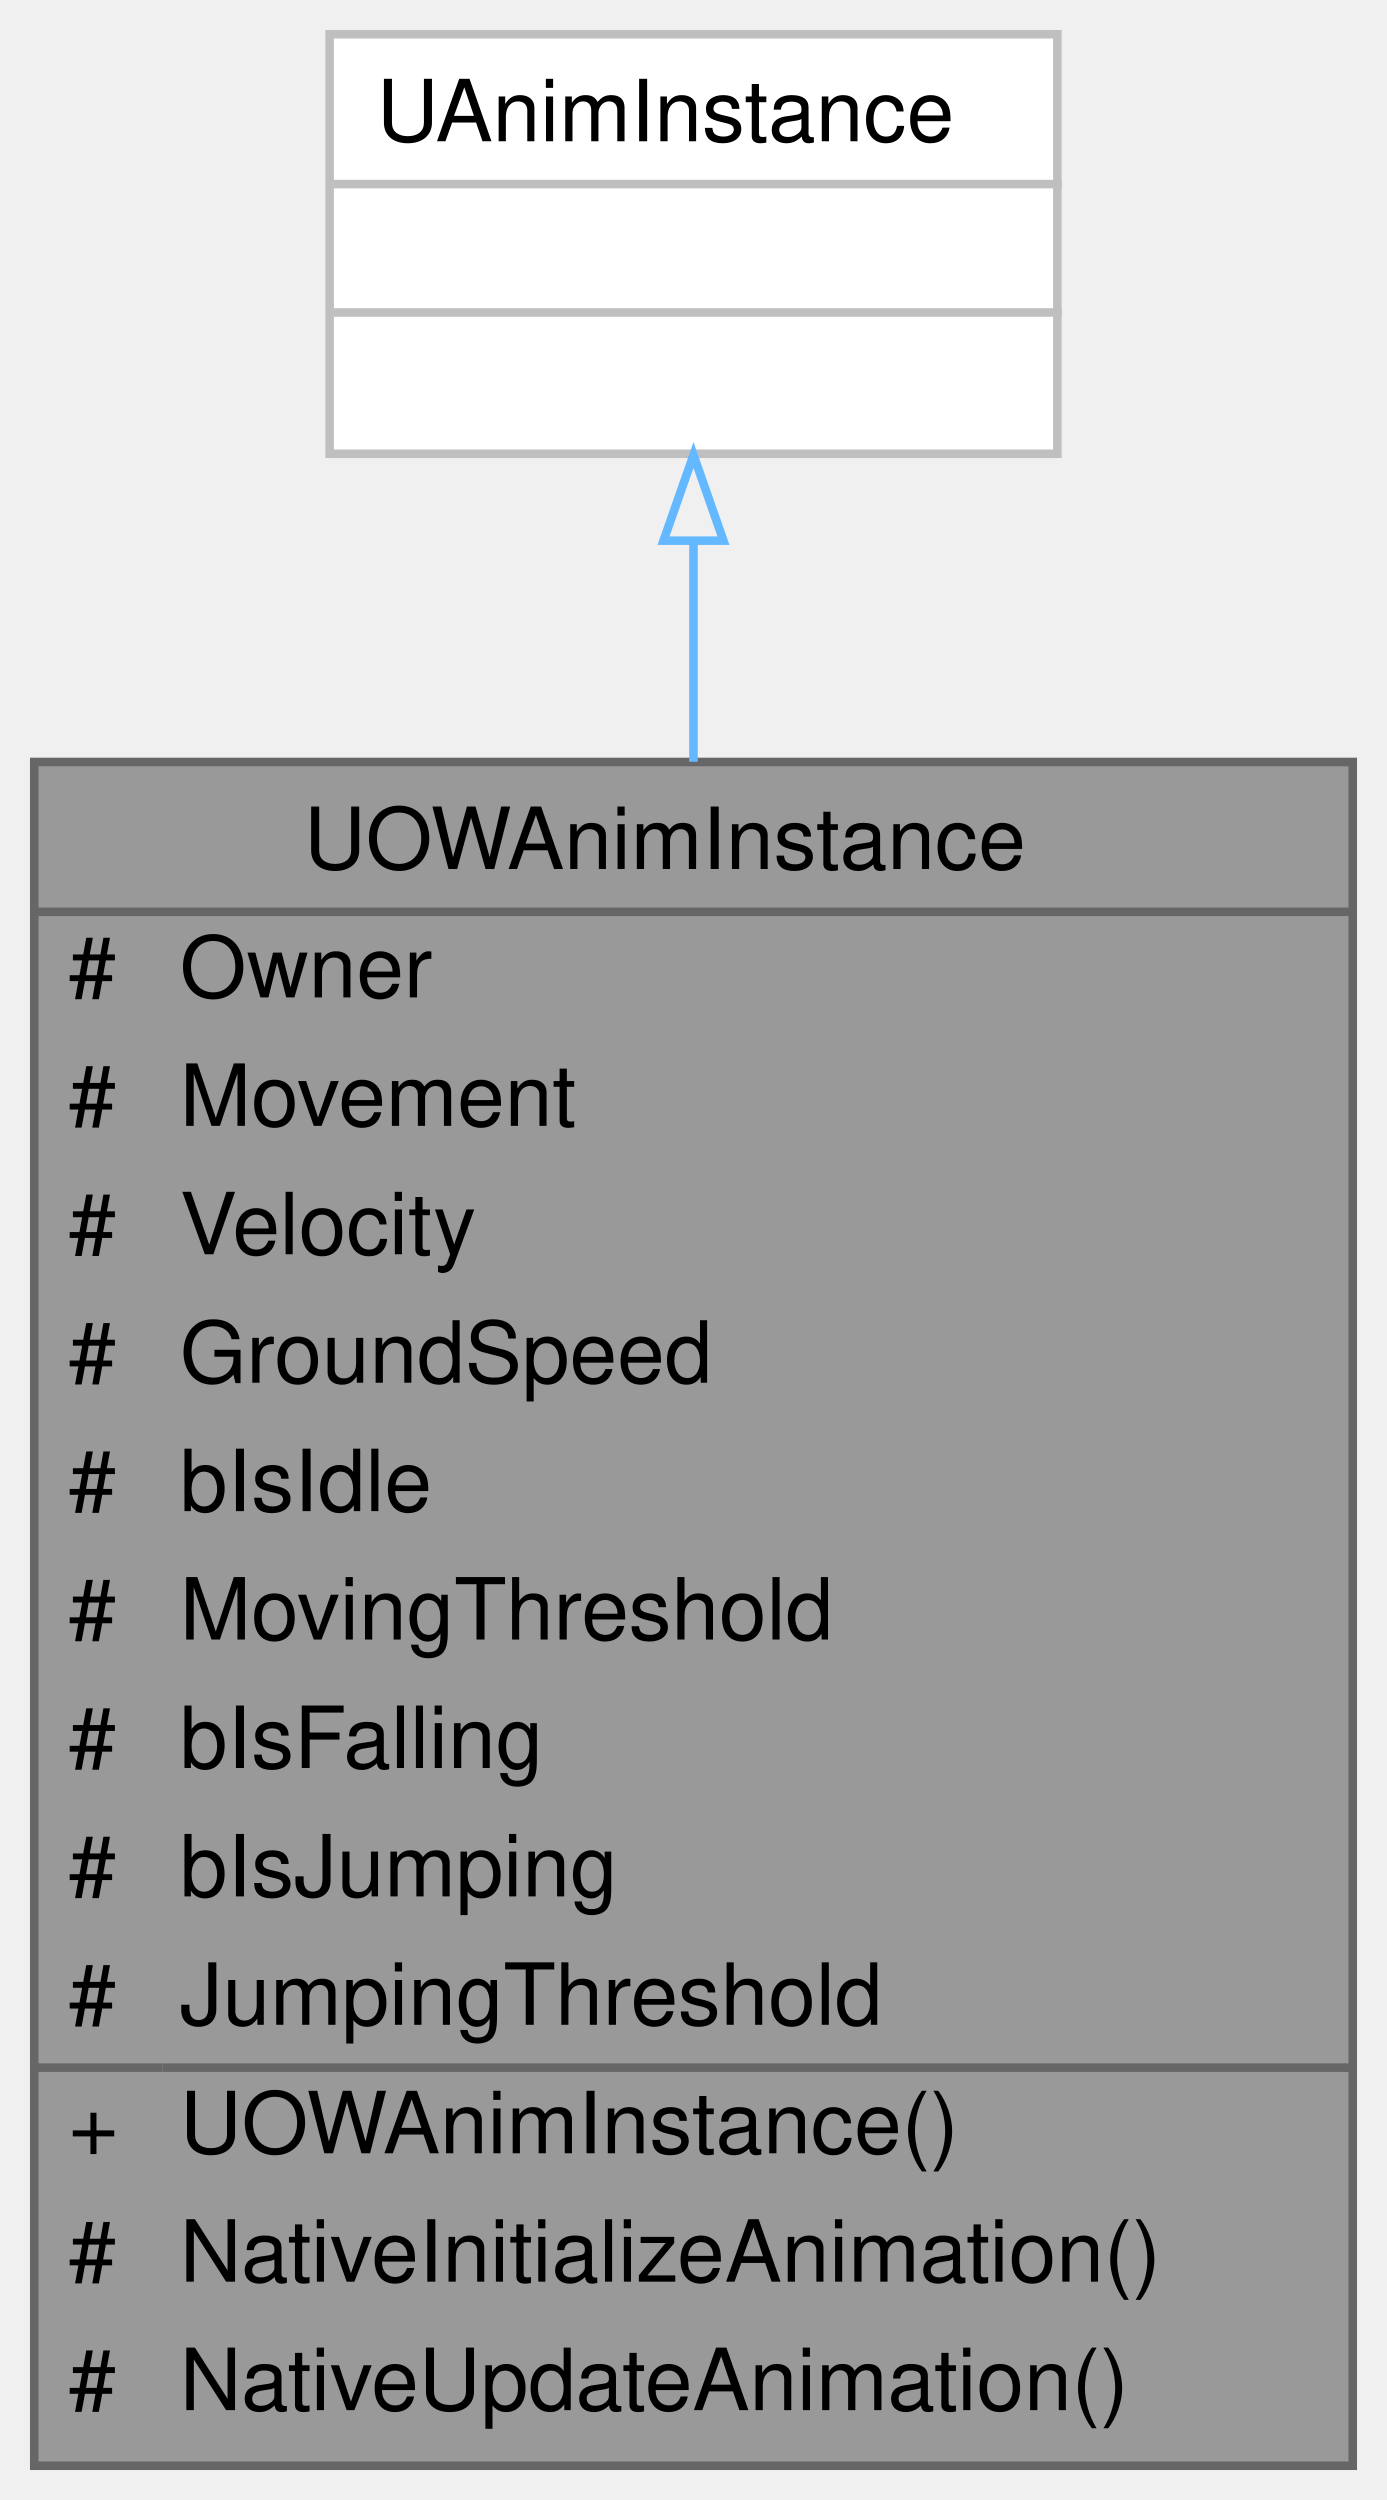
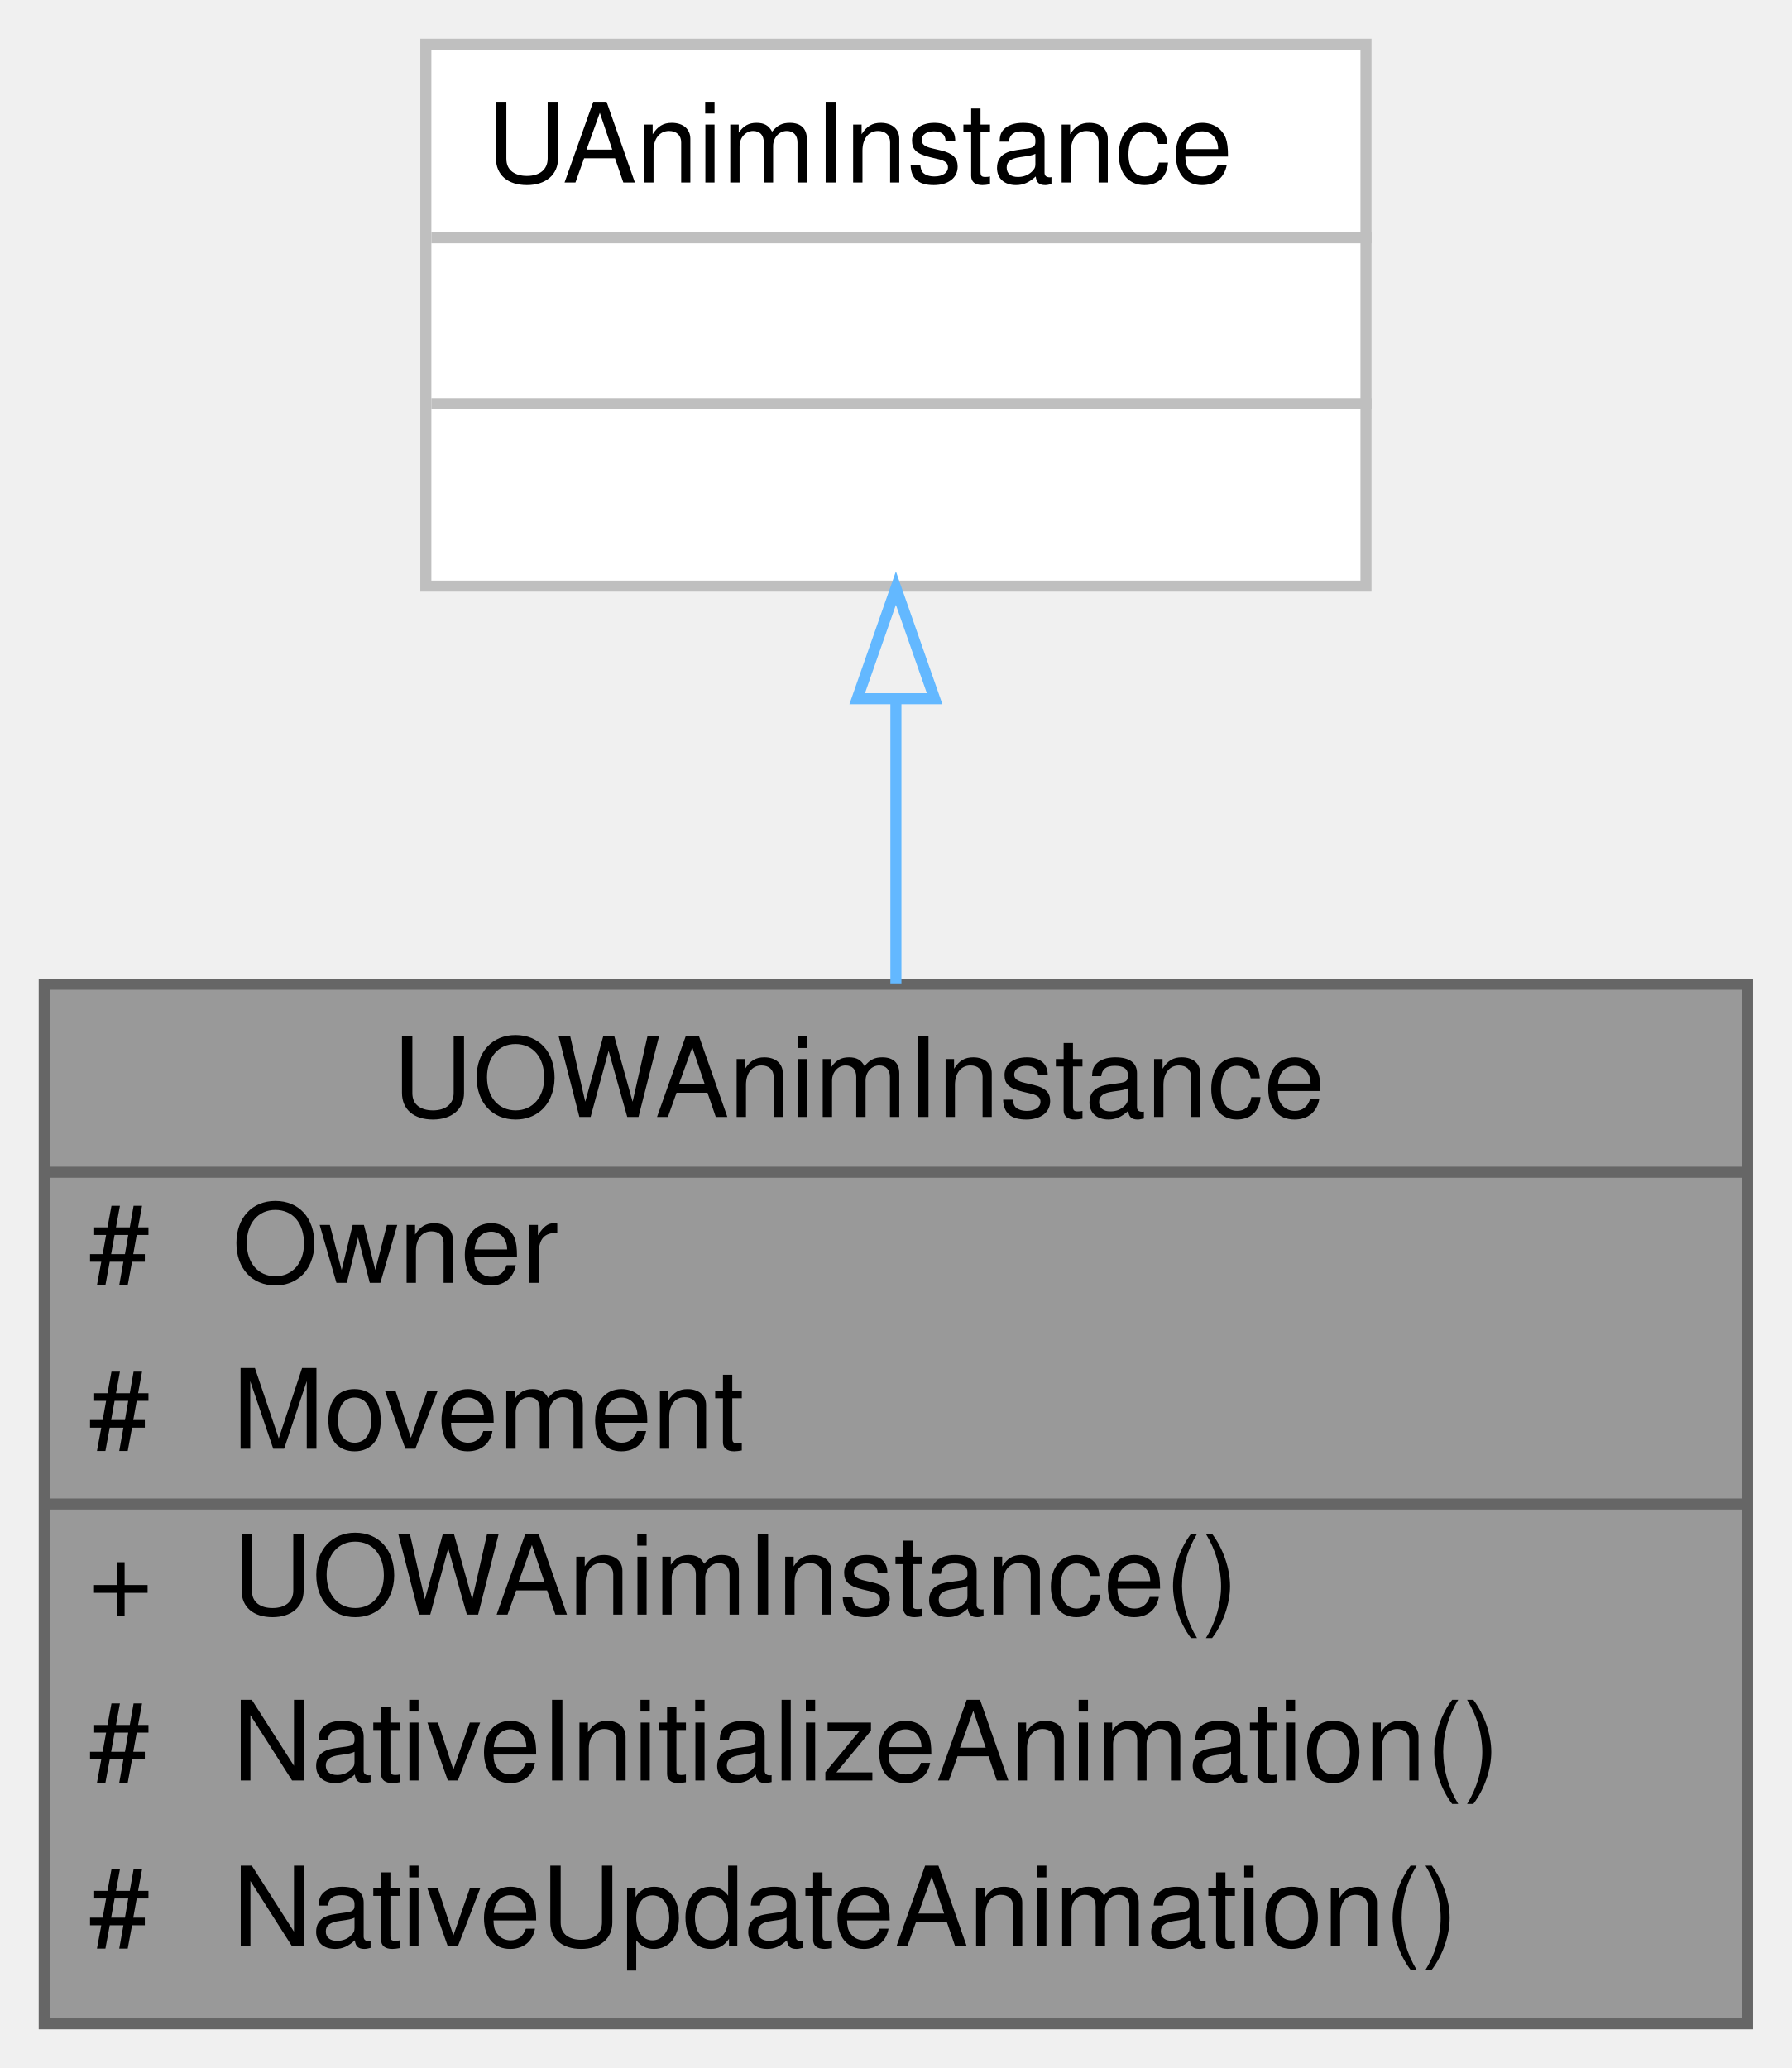
- <svg xmlns="http://www.w3.org/2000/svg" xmlns:xlink="http://www.w3.org/1999/xlink" width="162pt" height="292pt" viewBox="0.00 0.00 162.00 292.00">
-   <g id="graph0" class="graph" transform="scale(1 1) rotate(0) translate(4 288)">
+ <svg xmlns="http://www.w3.org/2000/svg" xmlns:xlink="http://www.w3.org/1999/xlink" width="162pt" height="187pt" viewBox="0.00 0.00 162.00 187.00">
+   <g id="graph0" class="graph" transform="scale(1 1) rotate(0) translate(4 183)">
    <g id="Node000001" class="node">
      <g id="a_Node000001">
        <a xlink:title=" ">
-           <polygon fill="#999999" stroke="transparent" points="154,-199 0,-199 0,0 154,0 154,-199" />
-           <text text-anchor="start" x="31.5" y="-186.5" font-family="Helvetica,sans-Serif" font-size="10.00">UOWAnimInstance</text>
-           <text text-anchor="start" x="4" y="-171.5" font-family="Helvetica,sans-Serif" font-size="10.00">#</text>
-           <text text-anchor="start" x="17" y="-171.5" font-family="Helvetica,sans-Serif" font-size="10.00">Owner</text>
-           <text text-anchor="start" x="4" y="-156.5" font-family="Helvetica,sans-Serif" font-size="10.00">#</text>
-           <text text-anchor="start" x="17" y="-156.5" font-family="Helvetica,sans-Serif" font-size="10.00">Movement</text>
-           <text text-anchor="start" x="4" y="-141.5" font-family="Helvetica,sans-Serif" font-size="10.00">#</text>
-           <text text-anchor="start" x="17" y="-141.5" font-family="Helvetica,sans-Serif" font-size="10.00">Velocity</text>
-           <text text-anchor="start" x="4" y="-126.5" font-family="Helvetica,sans-Serif" font-size="10.00">#</text>
-           <text text-anchor="start" x="17" y="-126.5" font-family="Helvetica,sans-Serif" font-size="10.00">GroundSpeed</text>
-           <text text-anchor="start" x="4" y="-111.5" font-family="Helvetica,sans-Serif" font-size="10.00">#</text>
-           <text text-anchor="start" x="17" y="-111.5" font-family="Helvetica,sans-Serif" font-size="10.00">bIsIdle</text>
-           <text text-anchor="start" x="4" y="-96.5" font-family="Helvetica,sans-Serif" font-size="10.00">#</text>
-           <text text-anchor="start" x="17" y="-96.5" font-family="Helvetica,sans-Serif" font-size="10.00">MovingThreshold</text>
-           <text text-anchor="start" x="4" y="-81.5" font-family="Helvetica,sans-Serif" font-size="10.00">#</text>
-           <text text-anchor="start" x="17" y="-81.5" font-family="Helvetica,sans-Serif" font-size="10.00">bIsFalling</text>
-           <text text-anchor="start" x="4" y="-66.5" font-family="Helvetica,sans-Serif" font-size="10.00">#</text>
-           <text text-anchor="start" x="17" y="-66.5" font-family="Helvetica,sans-Serif" font-size="10.00">bIsJumping</text>
-           <text text-anchor="start" x="4" y="-51.5" font-family="Helvetica,sans-Serif" font-size="10.00">#</text>
-           <text text-anchor="start" x="17" y="-51.5" font-family="Helvetica,sans-Serif" font-size="10.00">JumpingThreshold</text>
-           <text text-anchor="start" x="4" y="-36.5" font-family="Helvetica,sans-Serif" font-size="10.00">+</text>
-           <text text-anchor="start" x="17" y="-36.5" font-family="Helvetica,sans-Serif" font-size="10.00">UOWAnimInstance()</text>
-           <text text-anchor="start" x="4" y="-21.5" font-family="Helvetica,sans-Serif" font-size="10.00">#</text>
-           <text text-anchor="start" x="17" y="-21.5" font-family="Helvetica,sans-Serif" font-size="10.00">NativeInitializeAnimation()</text>
-           <text text-anchor="start" x="4" y="-6.5" font-family="Helvetica,sans-Serif" font-size="10.00">#</text>
-           <text text-anchor="start" x="17" y="-6.5" font-family="Helvetica,sans-Serif" font-size="10.00">NativeUpdateAnimation()</text>
-           <polygon fill="#666666" stroke="#666666" points="0,-181.5 0,-181.5 154,-181.5 154,-181.5 0,-181.5" />
-           <polygon fill="#666666" stroke="#666666" points="0,-46.5 0,-46.5 15,-46.5 15,-46.5 0,-46.5" />
-           <polygon fill="#666666" stroke="#666666" points="15,-46.5 15,-46.5 154,-46.5 154,-46.5 15,-46.5" />
-           <polygon fill="none" stroke="#666666" points="0,0 0,-199 154,-199 154,0 0,0" />
+           <polygon fill="#999999" stroke="transparent" points="154,-94 0,-94 0,0 154,0 154,-94" />
+           <text text-anchor="start" x="31.5" y="-82" font-family="Helvetica,sans-Serif" font-size="10.00">UOWAnimInstance</text>
+           <text text-anchor="start" x="4" y="-67" font-family="Helvetica,sans-Serif" font-size="10.00">#</text>
+           <text text-anchor="start" x="17" y="-67" font-family="Helvetica,sans-Serif" font-size="10.00">Owner</text>
+           <text text-anchor="start" x="4" y="-52" font-family="Helvetica,sans-Serif" font-size="10.00">#</text>
+           <text text-anchor="start" x="17" y="-52" font-family="Helvetica,sans-Serif" font-size="10.00">Movement</text>
+           <text text-anchor="start" x="4" y="-37" font-family="Helvetica,sans-Serif" font-size="10.00">+</text>
+           <text text-anchor="start" x="17" y="-37" font-family="Helvetica,sans-Serif" font-size="10.00">UOWAnimInstance()</text>
+           <text text-anchor="start" x="4" y="-22" font-family="Helvetica,sans-Serif" font-size="10.00">#</text>
+           <text text-anchor="start" x="17" y="-22" font-family="Helvetica,sans-Serif" font-size="10.00">NativeInitializeAnimation()</text>
+           <text text-anchor="start" x="4" y="-7" font-family="Helvetica,sans-Serif" font-size="10.00">#</text>
+           <text text-anchor="start" x="17" y="-7" font-family="Helvetica,sans-Serif" font-size="10.00">NativeUpdateAnimation()</text>
+           <polygon fill="#666666" stroke="#666666" points="0,-77 0,-77 154,-77 154,-77 0,-77" />
+           <polygon fill="#666666" stroke="#666666" points="0,-47 0,-47 15,-47 15,-47 0,-47" />
+           <polygon fill="#666666" stroke="#666666" points="15,-47 15,-47 154,-47 154,-47 15,-47" />
+           <polygon fill="none" stroke="#666666" points="0,0 0,-94 154,-94 154,0 0,0" />
        </a>
      </g>
    </g>
    <g id="Node000002" class="node">
      <g id="a_Node000002">
        <a xlink:title=" ">
-           <polygon fill="white" stroke="transparent" points="119.5,-284 34.5,-284 34.5,-235 119.5,-235 119.5,-284" />
-           <text text-anchor="start" x="40" y="-271.5" font-family="Helvetica,sans-Serif" font-size="10.00">UAnimInstance</text>
-           <text text-anchor="start" x="75.5" y="-256.5" font-family="Helvetica,sans-Serif" font-size="10.00"> </text>
-           <text text-anchor="start" x="75.5" y="-241.5" font-family="Helvetica,sans-Serif" font-size="10.00"> </text>
-           <polygon fill="#bfbfbf" stroke="#bfbfbf" points="35,-266.5 35,-266.5 120,-266.5 120,-266.5 35,-266.5" />
-           <polygon fill="#bfbfbf" stroke="#bfbfbf" points="35,-251.5 35,-251.5 120,-251.5 120,-251.5 35,-251.5" />
-           <polygon fill="none" stroke="#bfbfbf" points="34.5,-235 34.5,-284 119.5,-284 119.5,-235 34.5,-235" />
+           <polygon fill="white" stroke="transparent" points="119.5,-179 34.5,-179 34.5,-130 119.5,-130 119.5,-179" />
+           <text text-anchor="start" x="40" y="-166.5" font-family="Helvetica,sans-Serif" font-size="10.00">UAnimInstance</text>
+           <text text-anchor="start" x="75.5" y="-151.5" font-family="Helvetica,sans-Serif" font-size="10.00"> </text>
+           <text text-anchor="start" x="75.5" y="-136.5" font-family="Helvetica,sans-Serif" font-size="10.00"> </text>
+           <polygon fill="#bfbfbf" stroke="#bfbfbf" points="35,-161.5 35,-161.5 120,-161.5 120,-161.5 35,-161.5" />
+           <polygon fill="#bfbfbf" stroke="#bfbfbf" points="35,-146.5 35,-146.5 120,-146.5 120,-146.5 35,-146.5" />
+           <polygon fill="none" stroke="#bfbfbf" points="34.5,-130 34.5,-179 119.5,-179 119.5,-130 34.5,-130" />
        </a>
      </g>
    </g>
    <g id="edge1_Node000001_Node000002" class="edge">
      <g id="a_edge1_Node000001_Node000002">
        <a xlink:title=" ">
-           <path fill="none" stroke="#63b8ff" d="M77,-224.75C77,-216.89 77,-208.14 77,-199.02" />
-           <polygon fill="none" stroke="#63b8ff" points="73.5,-224.85 77,-234.85 80.5,-224.85 73.5,-224.85" />
+           <path fill="none" stroke="#63b8ff" d="M77,-119.61C77,-111.48 77,-102.66 77,-94.08" />
+           <polygon fill="none" stroke="#63b8ff" points="73.5,-119.82 77,-129.82 80.5,-119.82 73.5,-119.82" />
        </a>
      </g>
    </g>
  </g>
</svg>
